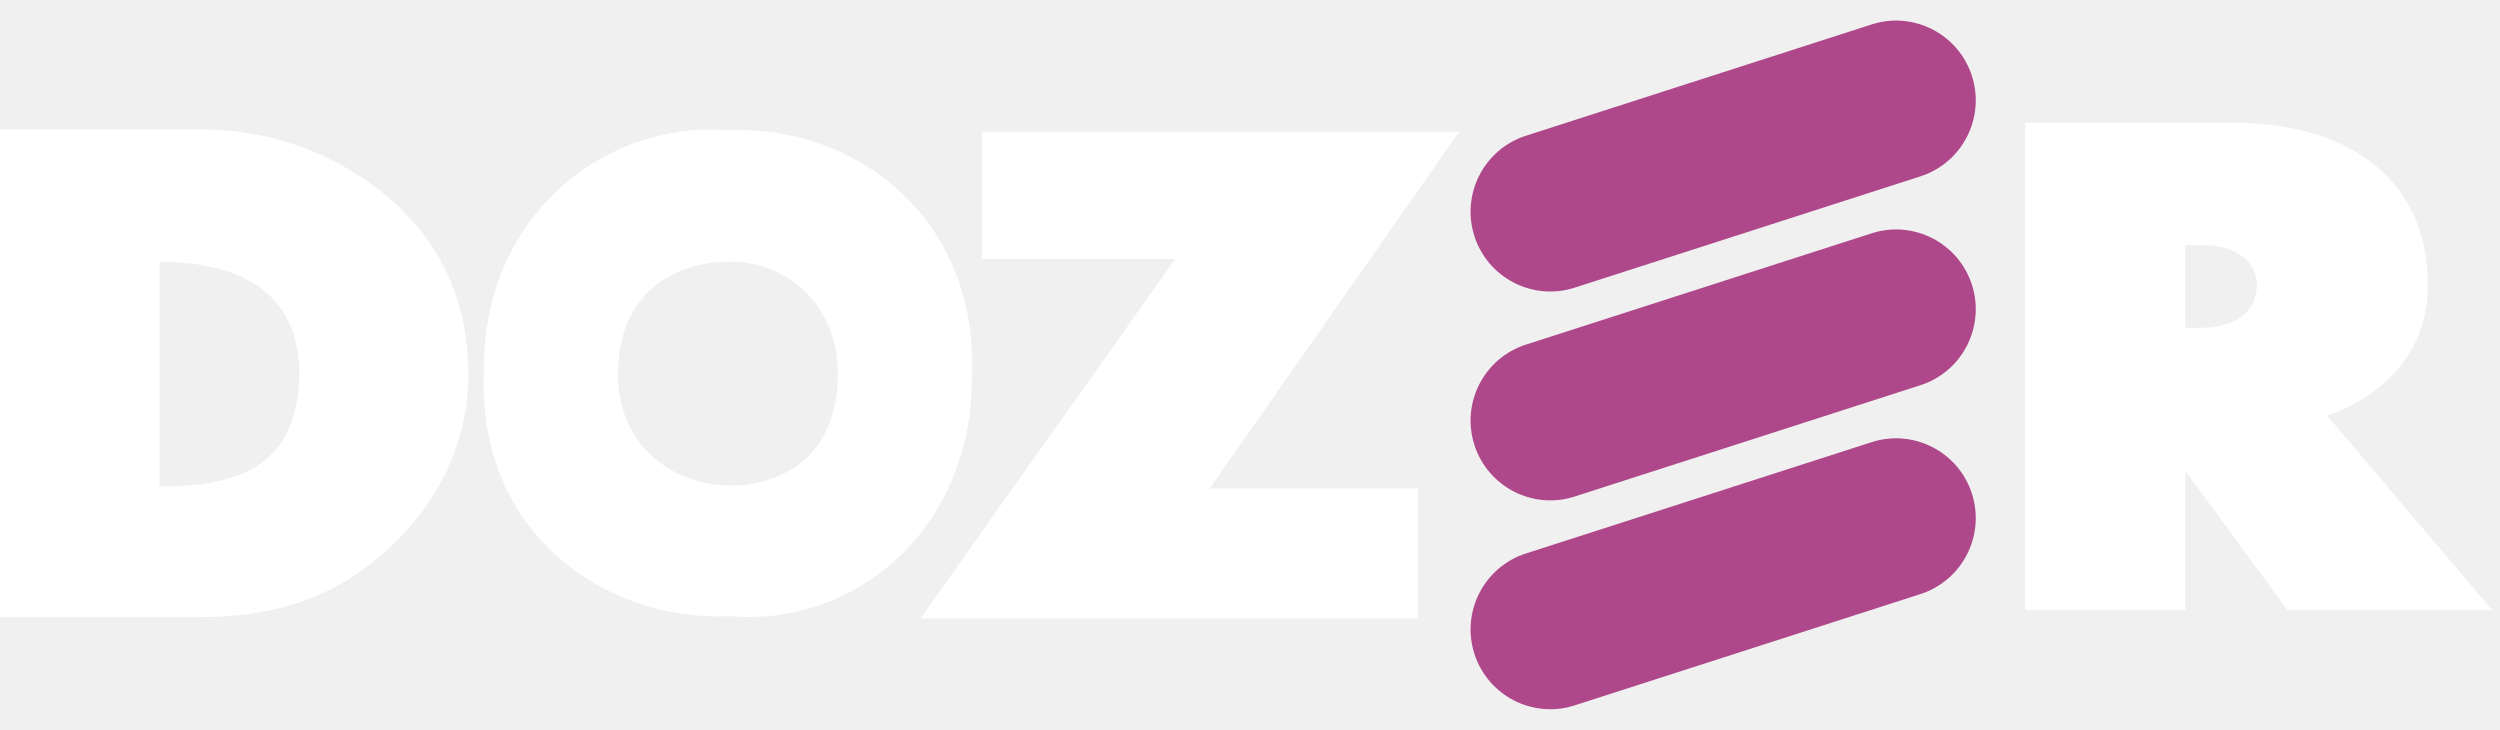
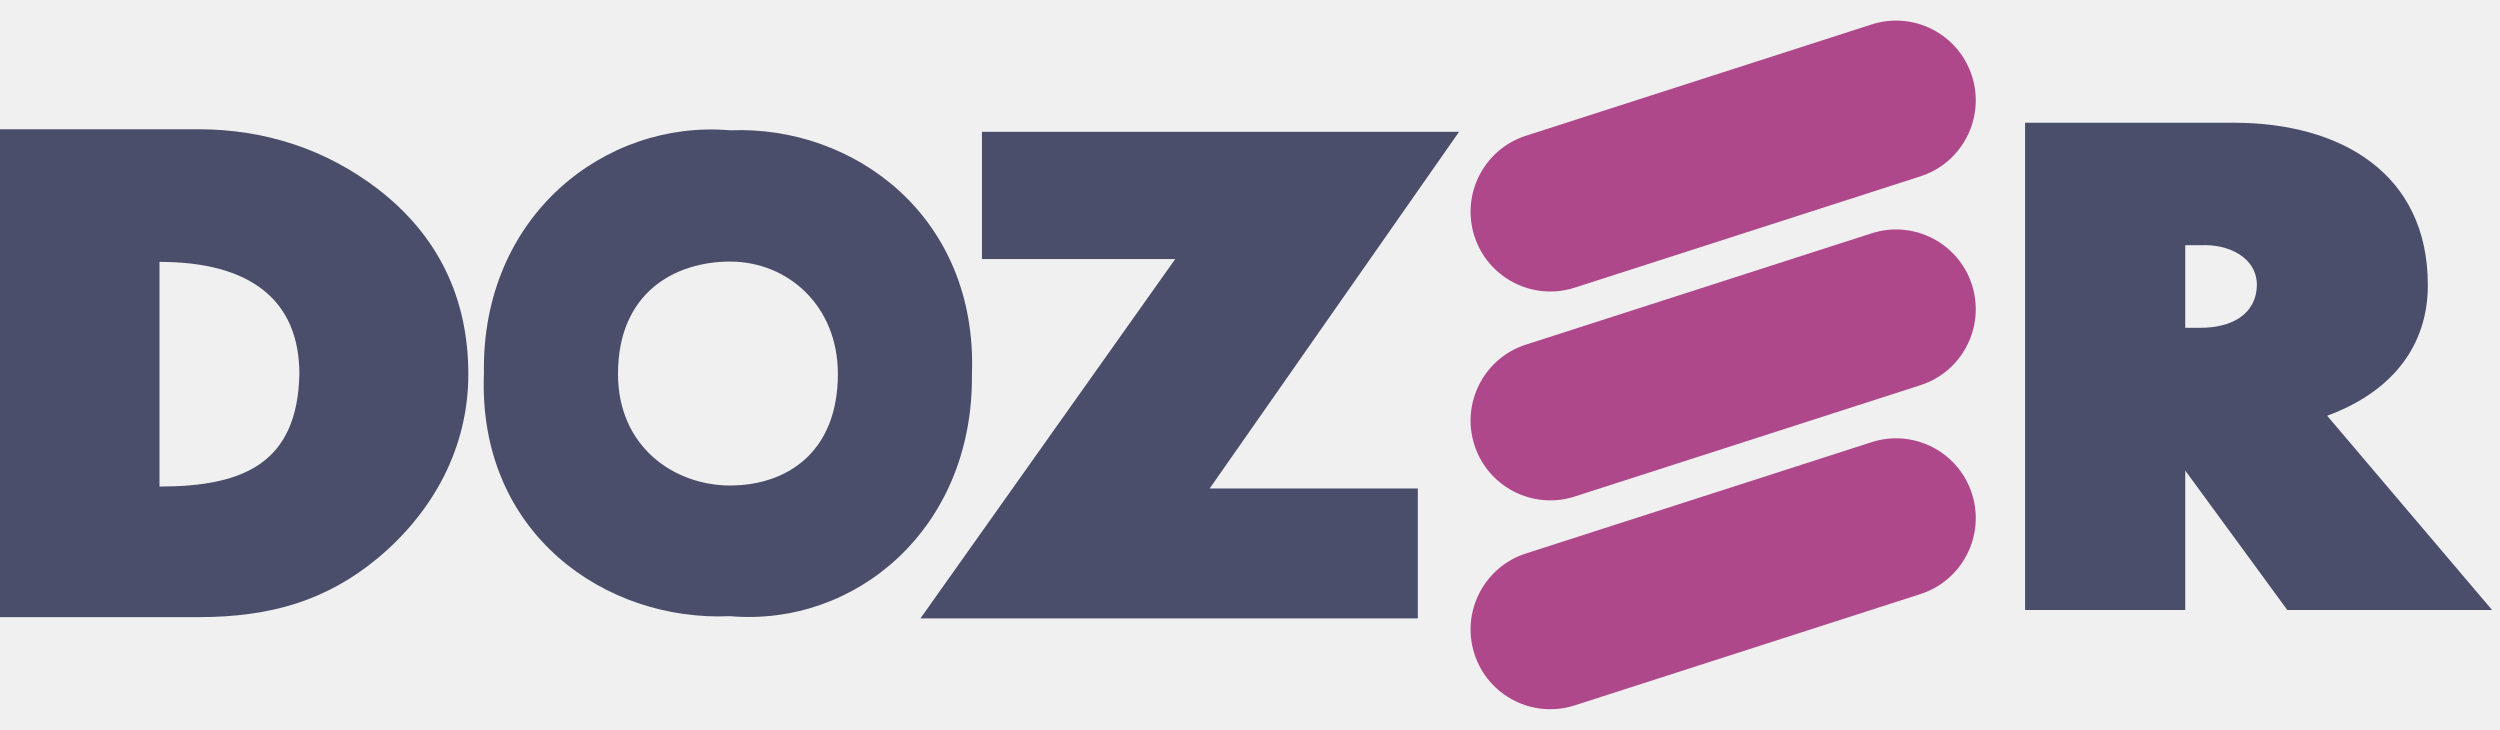
<svg xmlns="http://www.w3.org/2000/svg" width="161" height="47" viewBox="0 0 161 47" fill="none">
-   <path d="M30.16 24.099C30.16 19.174 28.201 15.165 24.372 12.201C21.02 9.63 17.104 8.323 12.752 8.323H0V39.744H12.752C17.495 39.744 21.064 38.655 24.372 35.909C27.94 32.902 30.16 28.805 30.16 24.099ZM19.28 24.099C19.149 29.851 15.668 31.333 10.271 31.333V16.865C16.103 16.865 19.28 19.305 19.28 24.099Z" fill="white" />
-   <path d="M62.592 24.118C62.972 13.946 54.995 8.064 47.017 8.391C38.97 7.696 30.992 13.905 31.165 24.036C30.75 34.371 39.005 40.049 47.017 39.682C55.098 40.376 62.696 34.044 62.592 24.118ZM53.959 24.077C53.959 29.183 50.609 31.267 47.017 31.267C43.46 31.267 39.799 28.816 39.799 24.077C39.799 18.848 43.46 16.846 47.017 16.846C50.712 16.846 53.959 19.665 53.959 24.077Z" fill="white" />
-   <path d="M93.962 8.49H63.237V16.683H75.684L59.276 39.824H91.308V31.457H77.903L93.962 8.49Z" fill="white" />
-   <path d="M160.488 39.282L149.869 26.774C154.134 25.205 156.354 22.198 156.354 18.363C156.354 11.129 150.696 7.904 143.863 7.904H130.415V39.282H140.73V30.304L147.301 39.282H160.488ZM145.343 18.363C145.299 20.324 143.602 21.109 141.73 21.109H140.73V15.792H141.73C143.515 15.705 145.343 16.576 145.343 18.363Z" fill="white" />
-   <path fill-rule="evenodd" clip-rule="evenodd" d="M126.993 4.892C126.126 2.192 123.233 0.705 120.537 1.573L98.266 8.742C95.57 9.61 94.085 12.507 94.952 15.207C95.819 17.906 98.711 19.394 101.407 18.526L123.678 11.356C126.374 10.488 127.859 7.592 126.993 4.892Z" fill="#AF488B" />
-   <path fill-rule="evenodd" clip-rule="evenodd" d="M126.993 18.343C126.126 15.643 123.233 14.155 120.537 15.024L98.266 22.193C95.57 23.061 94.085 25.958 94.952 28.657C95.819 31.357 98.711 32.845 101.407 31.977L123.678 24.807C126.374 23.939 127.859 21.042 126.993 18.343Z" fill="#AF488B" />
-   <path fill-rule="evenodd" clip-rule="evenodd" d="M126.993 31.793C126.126 29.094 123.233 27.606 120.537 28.474L98.266 35.644C95.57 36.512 94.085 39.409 94.952 42.108C95.819 44.808 98.711 46.295 101.407 45.427L123.678 38.258C126.374 37.39 127.859 34.493 126.993 31.793Z" fill="#AF488B" />
+   <path d="M30.16 24.099C30.16 19.174 28.201 15.165 24.372 12.201C21.02 9.63 17.104 8.323 12.752 8.323H0V39.744H12.752C17.495 39.744 21.064 38.655 24.372 35.909C27.94 32.902 30.16 28.805 30.16 24.099ZM19.28 24.099C19.149 29.851 15.668 31.333 10.271 31.333V16.865C16.103 16.865 19.28 19.305 19.28 24.099Z" fill="#4B4E6B" />
+   <path d="M62.592 24.118C62.972 13.946 54.995 8.064 47.017 8.391C38.97 7.696 30.992 13.905 31.165 24.036C30.75 34.371 39.005 40.049 47.017 39.682C55.098 40.376 62.696 34.044 62.592 24.118ZM53.959 24.077C53.959 29.183 50.609 31.266 47.017 31.266C43.46 31.266 39.799 28.816 39.799 24.077C39.799 18.848 43.46 16.846 47.017 16.846C50.712 16.846 53.959 19.665 53.959 24.077Z" fill="#4B4E6B" />
+   <path d="M93.962 8.49H63.237V16.683H75.684L59.276 39.824H91.308V31.457H77.903L93.962 8.49Z" fill="#4B4E6B" />
+   <path d="M160.488 39.282L149.869 26.774C154.134 25.205 156.353 22.198 156.353 18.363C156.353 11.129 150.696 7.904 143.863 7.904H130.415V39.282H140.73V30.304L147.301 39.282H160.488ZM145.343 18.363C145.299 20.324 143.602 21.109 141.73 21.109H140.73V15.792H141.73C143.515 15.705 145.343 16.576 145.343 18.363Z" fill="#4B4E6B" />
+   <path fill-rule="evenodd" clip-rule="evenodd" d="M126.993 4.891C126.126 2.192 123.233 0.705 120.537 1.573L98.266 8.743C95.57 9.611 94.085 12.507 94.952 15.207C95.819 17.907 98.712 19.394 101.408 18.526L123.678 11.356C126.374 10.488 127.859 7.591 126.993 4.891Z" fill="#AF488B" />
+   <path fill-rule="evenodd" clip-rule="evenodd" d="M126.993 18.342C126.126 15.643 123.233 14.155 120.537 15.024L98.266 22.194C95.57 23.062 94.085 25.958 94.952 28.658C95.819 31.357 98.712 32.844 101.408 31.977L123.678 24.806C126.374 23.938 127.859 21.042 126.993 18.342Z" fill="#AF488B" />
+   <path fill-rule="evenodd" clip-rule="evenodd" d="M126.993 31.793C126.126 29.093 123.233 27.606 120.537 28.474L98.266 35.644C95.57 36.513 94.085 39.409 94.952 42.109C95.819 44.808 98.712 46.295 101.408 45.427L123.678 38.257C126.374 37.389 127.859 34.493 126.993 31.793Z" fill="#AF488B" />
</svg>
